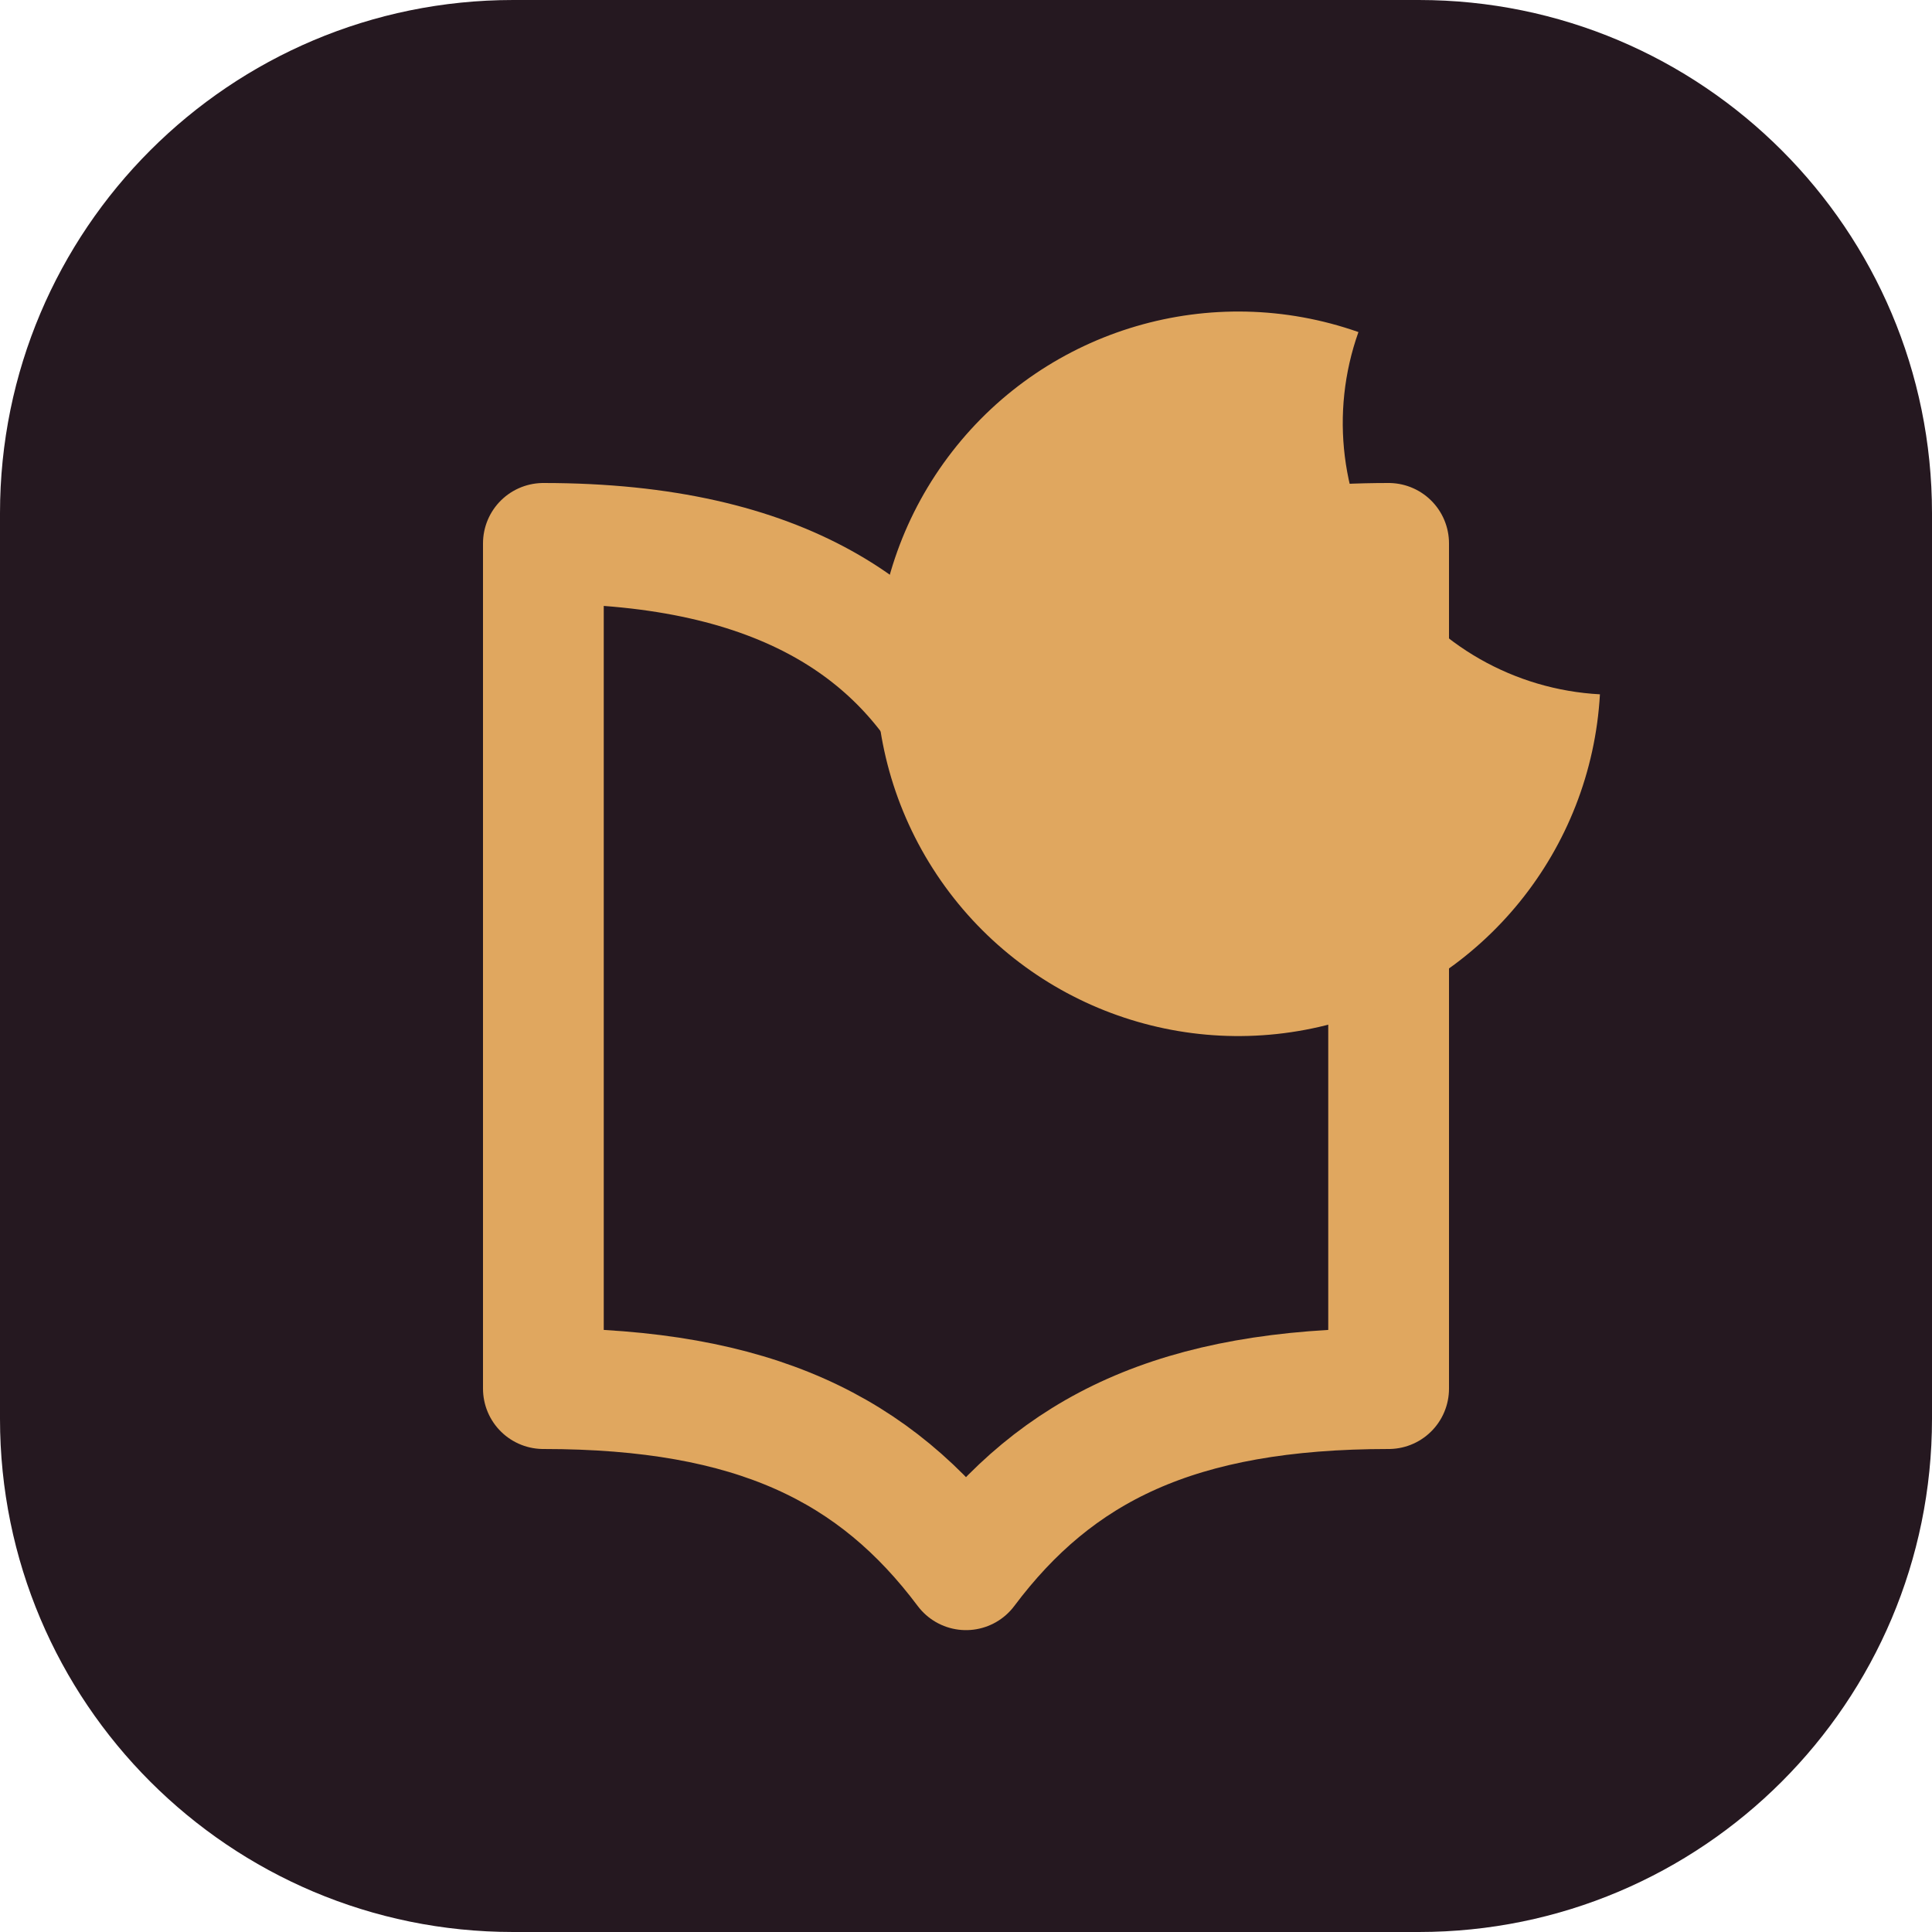
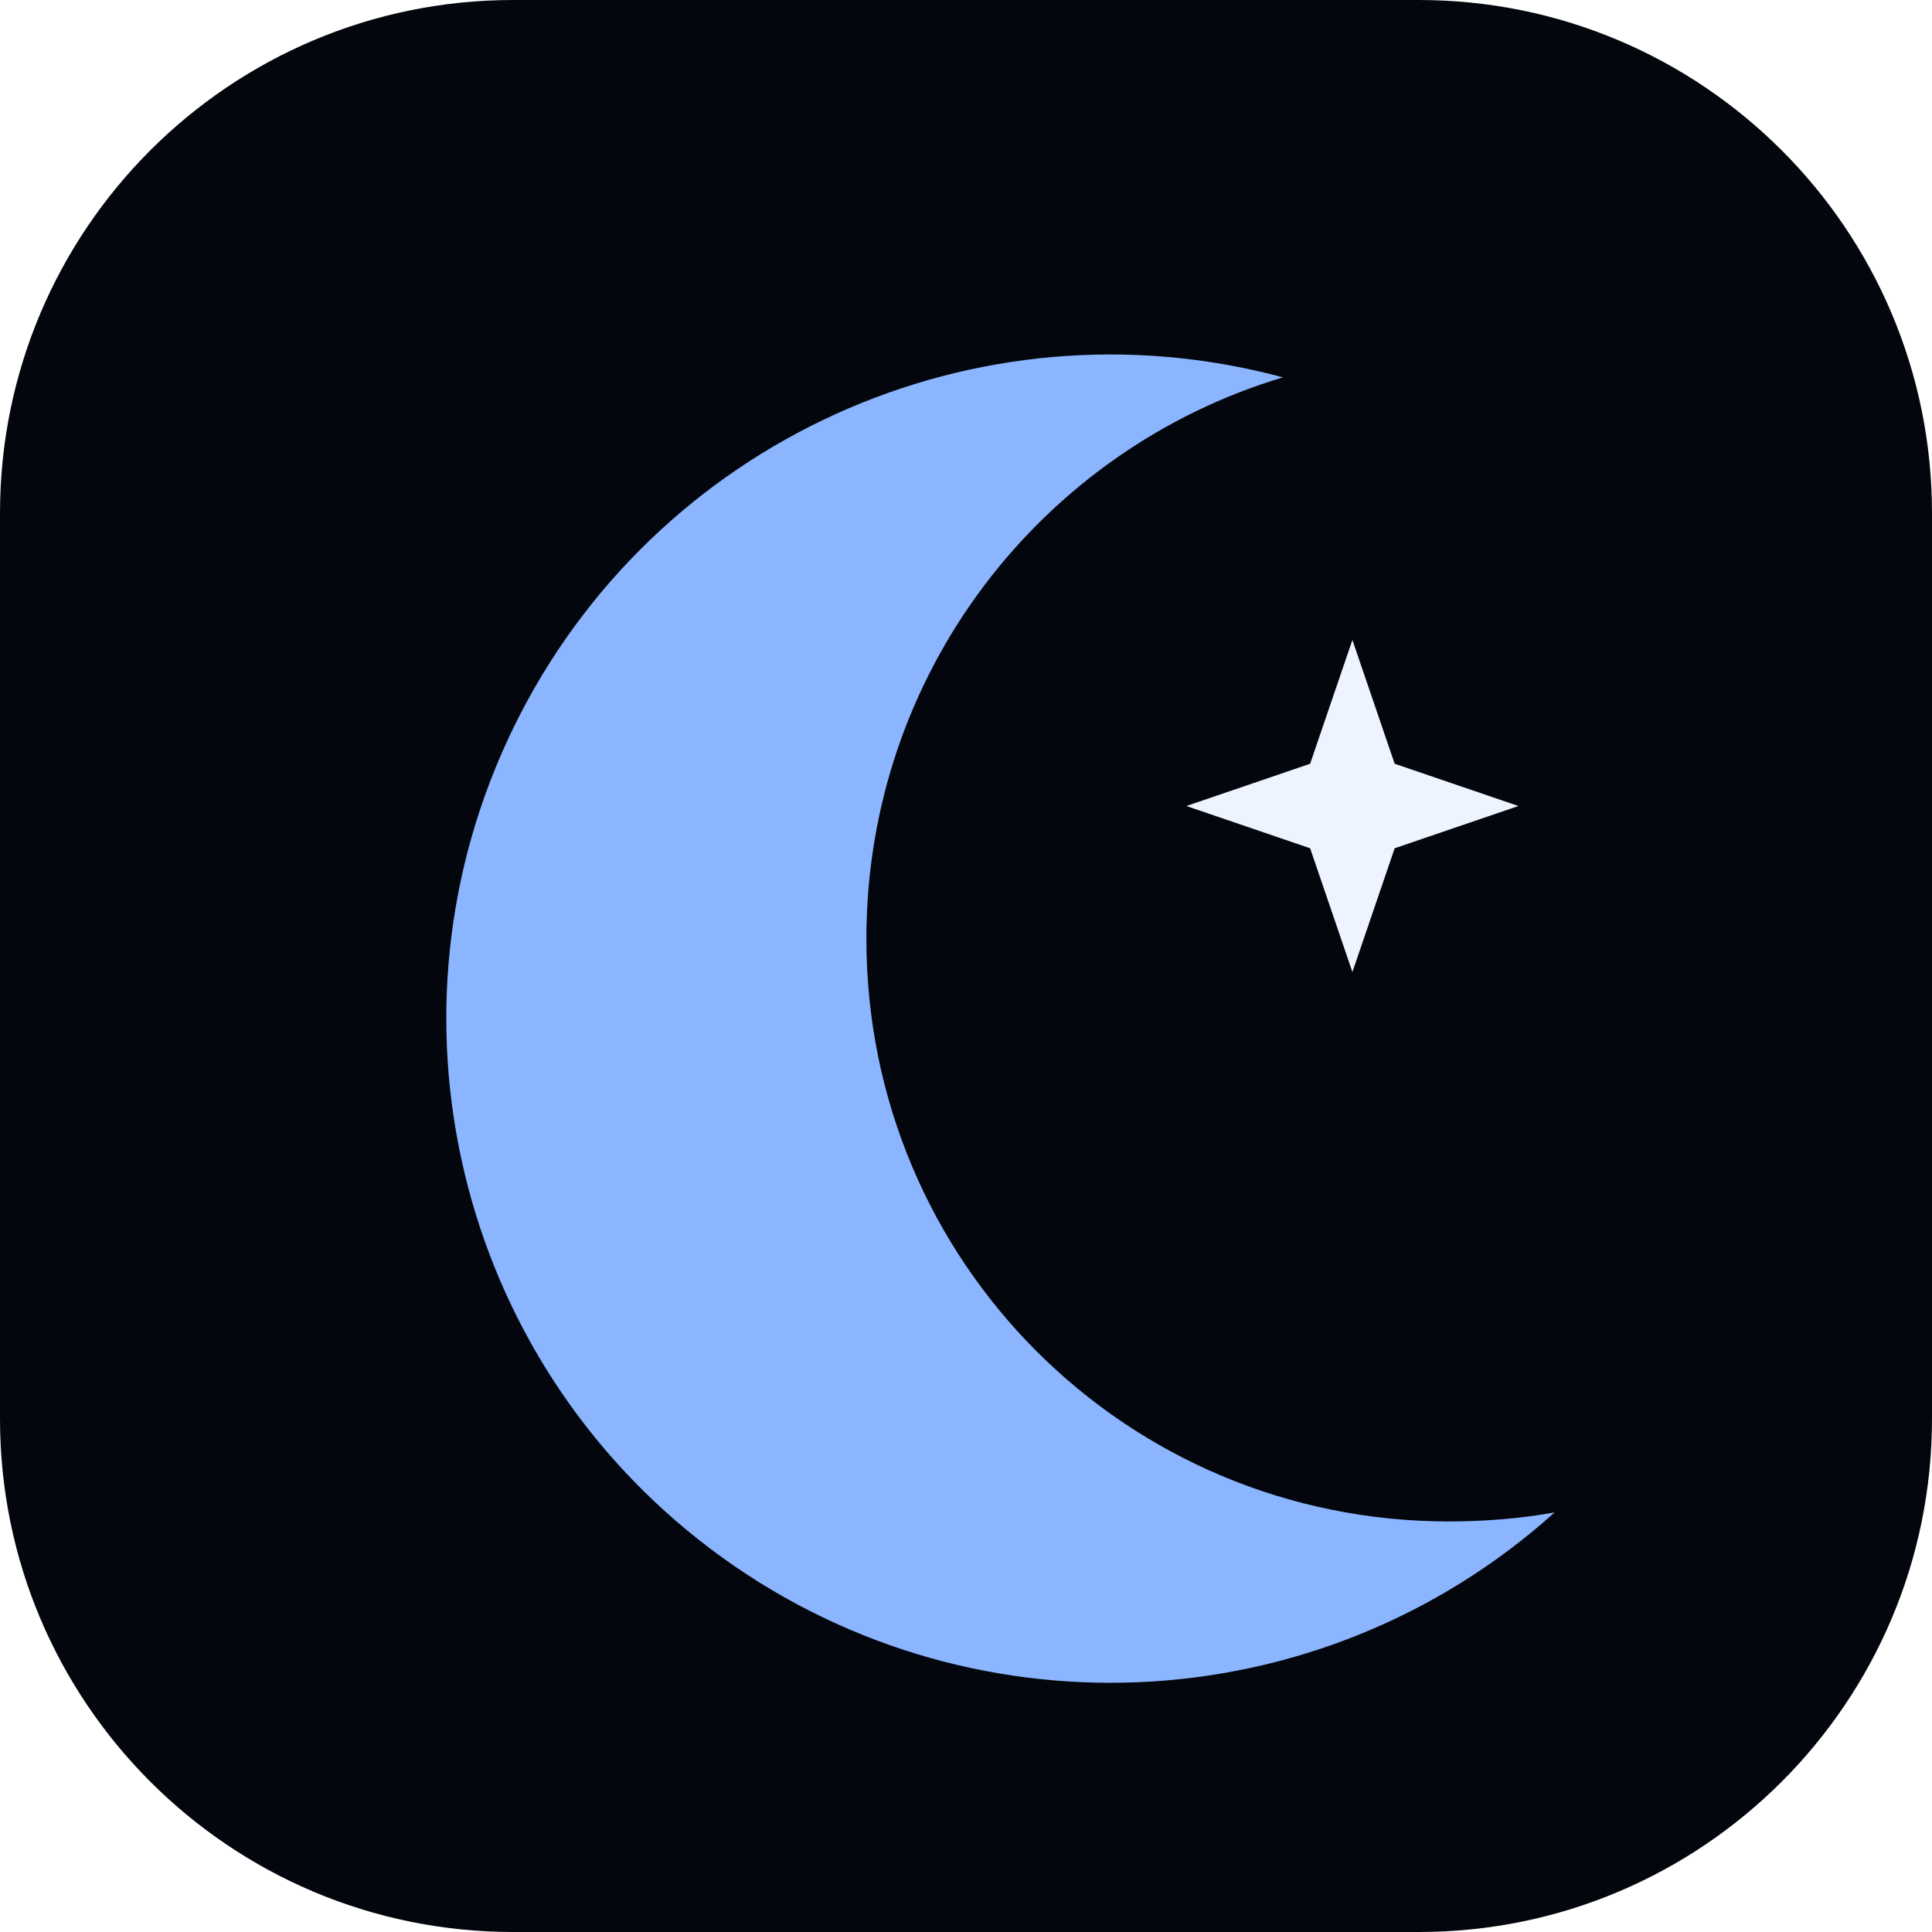
<svg xmlns="http://www.w3.org/2000/svg" viewBox="0 0 64 64">
-   <rect width="64" height="64" rx="17" fill="#251820" />
-   <path d="M18 18c8 0 12 3 14 7 2-4 6-7 14-7v28c-7 0-11 2-14 6-3-4-7-6-14-6V18Z" fill="none" stroke="#e0a75f" stroke-width="4" stroke-linejoin="round" />
-   <path d="M45 11a9 9 0 0 0 8 12 12 12 0 1 1-8-12Z" fill="#e0a75f" />
+   <rect width="64" height="64" rx="17" fill="#03060c" />
+   <path d="M42.5 12.5c-8 2.4-13.8 9.8-13.8 18.6 0 10.7 8.6 19.3 19.3 19.3 1.2 0 2.4-.1 3.5-.3A22 22 0 1 1 42.5 12.5Z" fill="#8bb5ff" />
+   <path d="m44.8 21.2 1.4 4.1 4.1 1.4-4.1 1.4-1.4 4.1-1.4-4.1-4.1-1.4 4.1-1.4 1.4-4.1Z" fill="#edf4ff" />
</svg>
